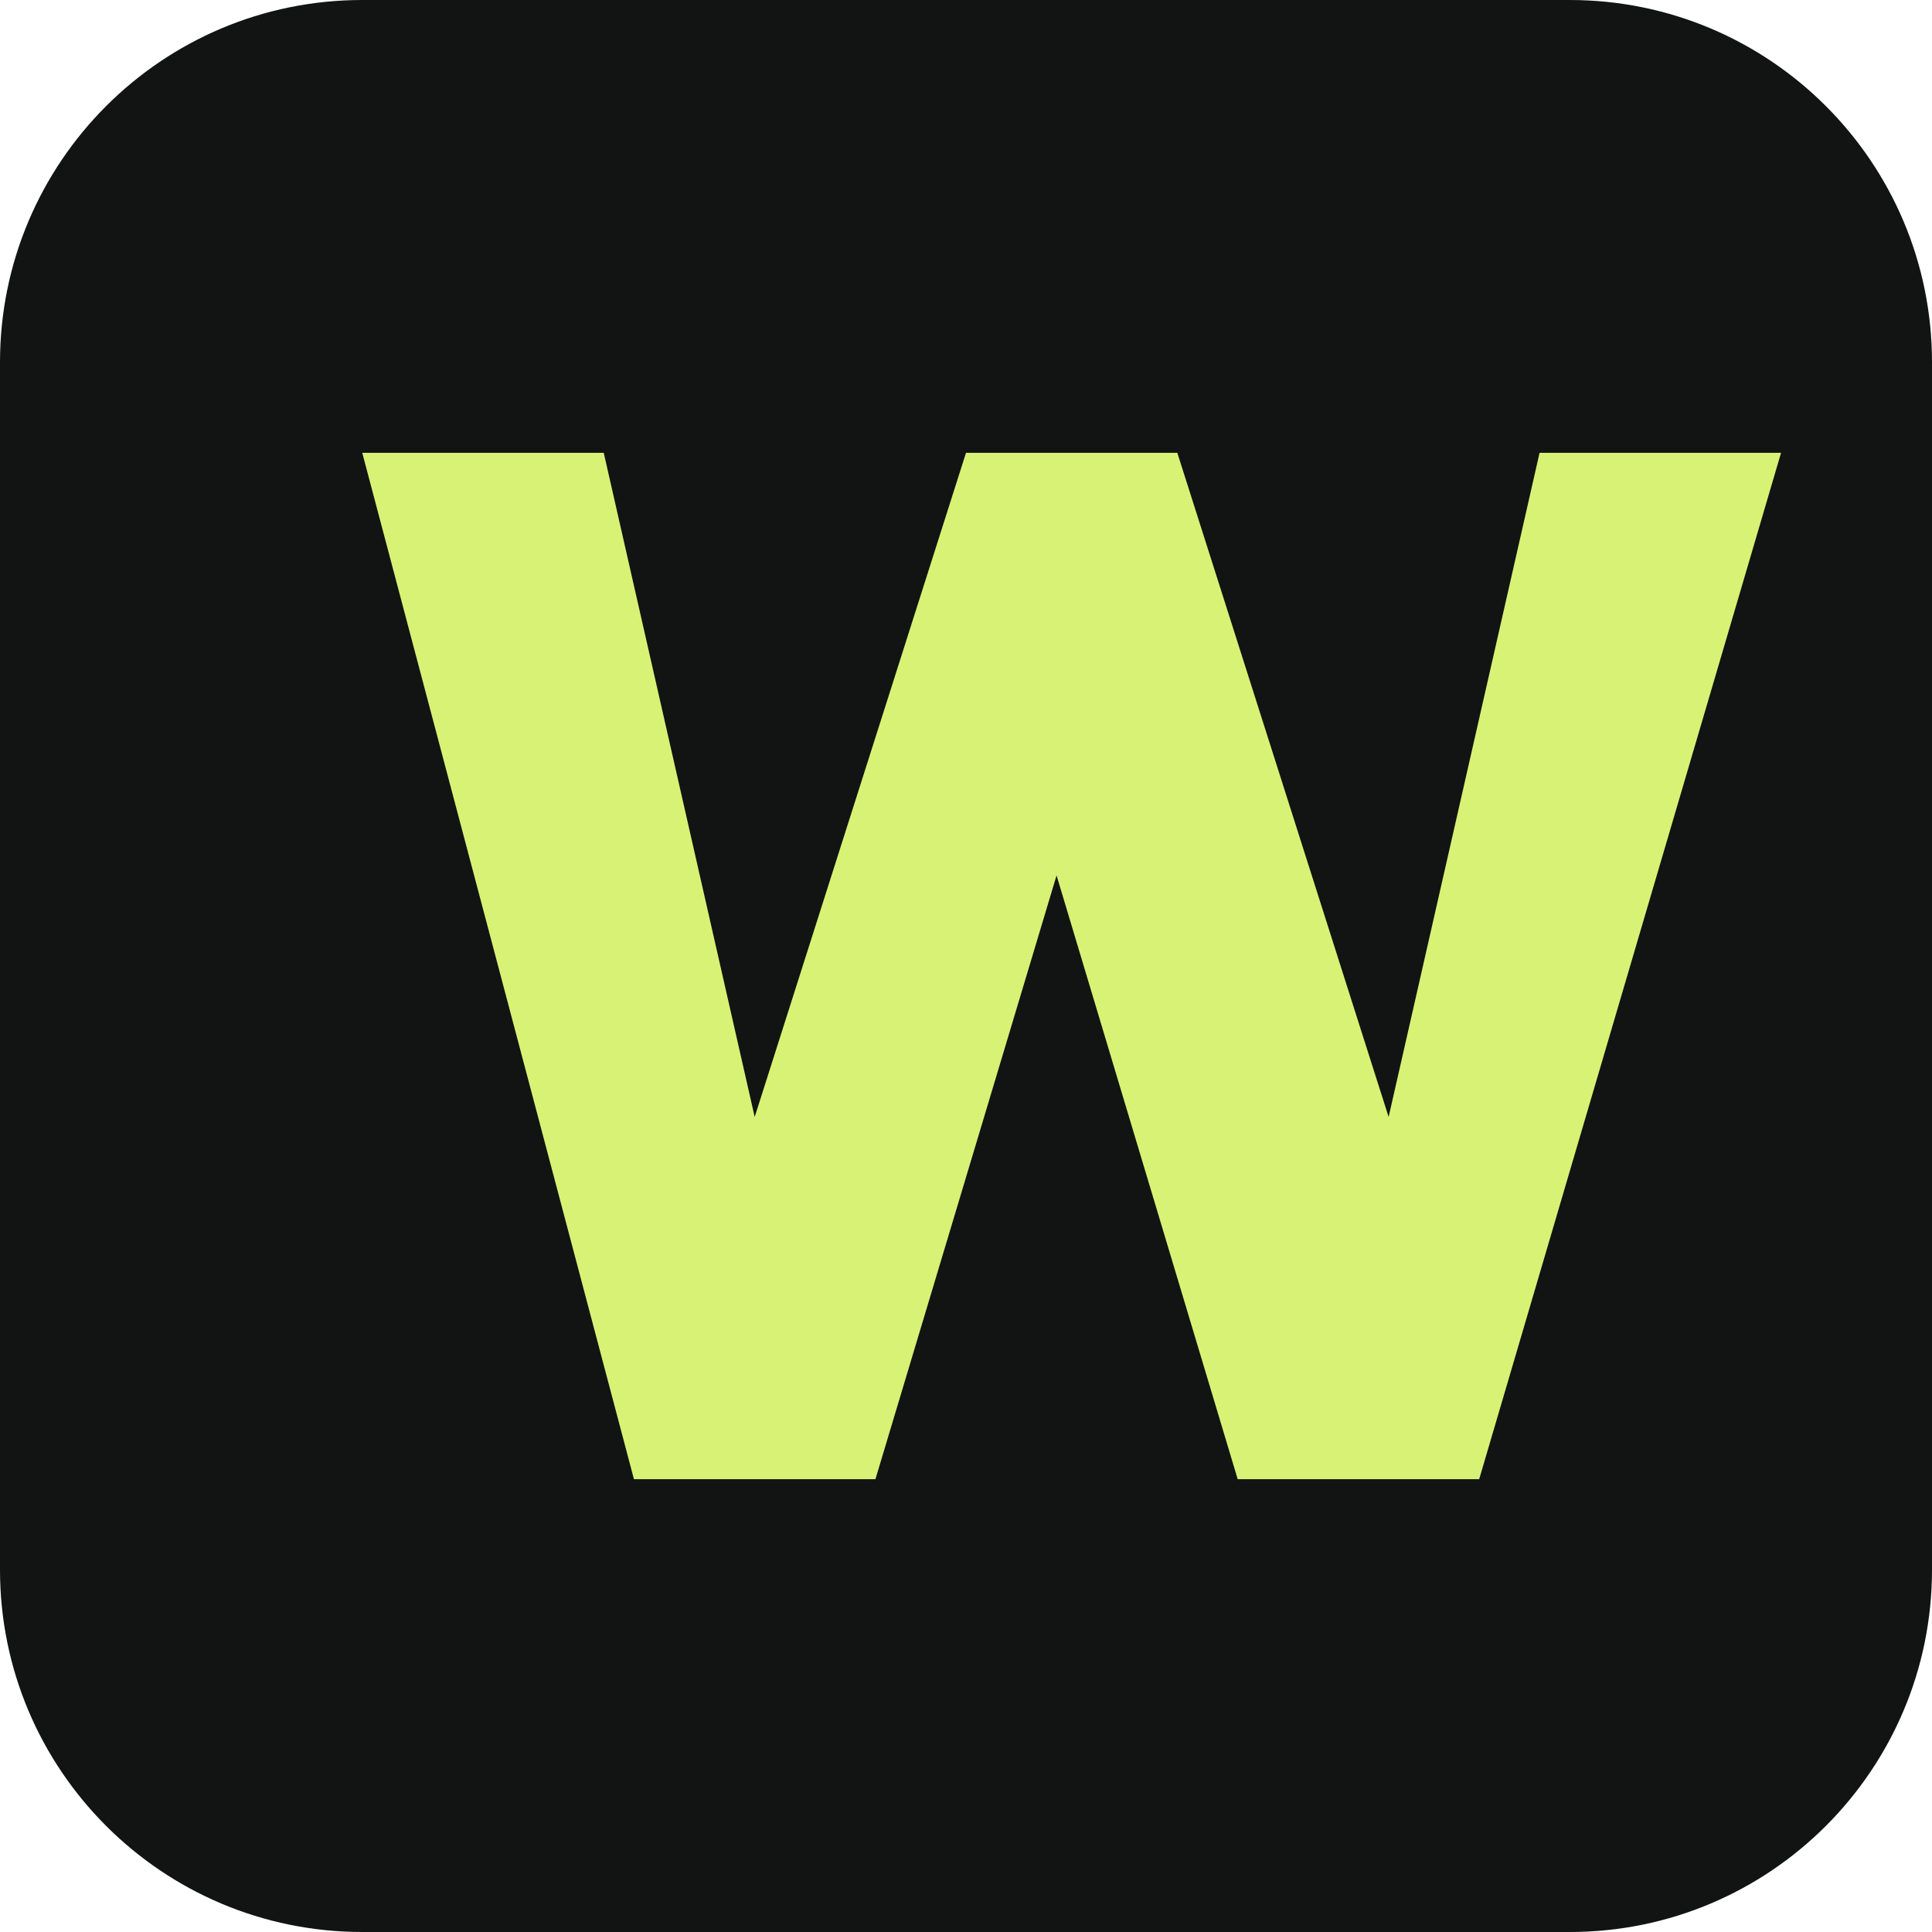
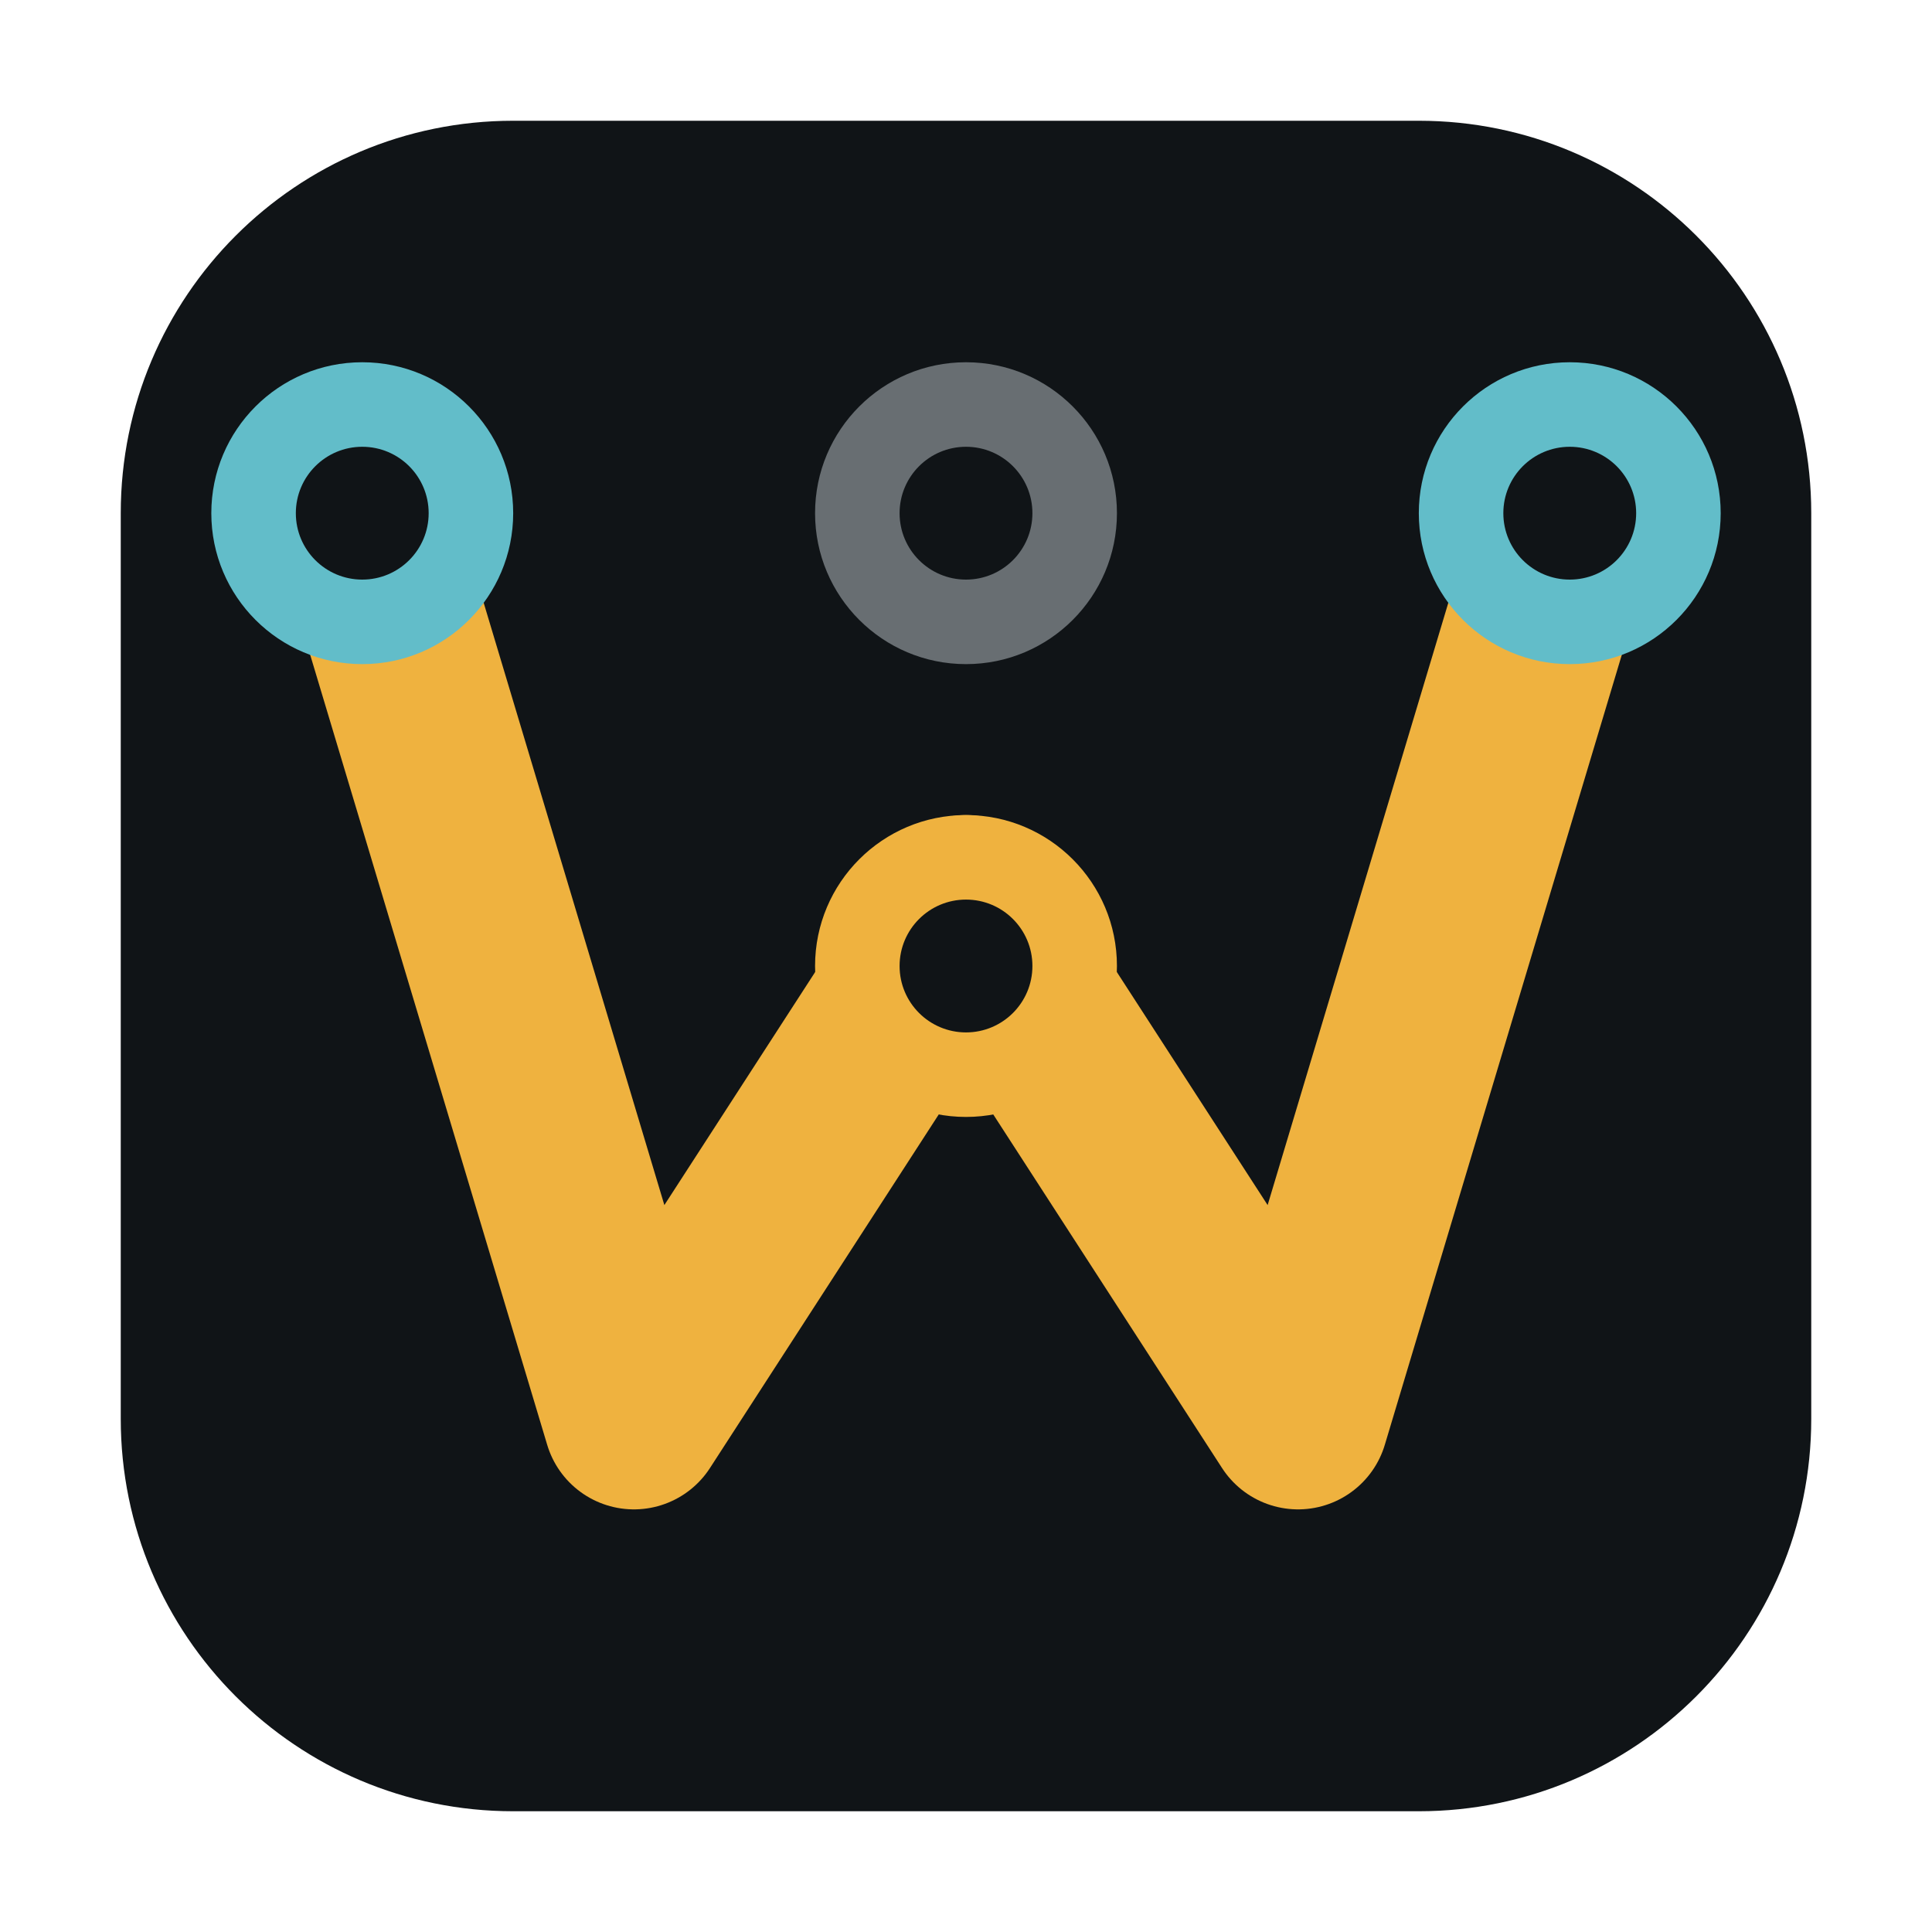
<svg xmlns="http://www.w3.org/2000/svg" viewBox="0 0 64 64">
-   <rect width="64" height="64" rx="12" fill="#111412" />
-   <path d="M12 15h8l5 22 7-22h7l7 22 5-22h8l-10 34h-8l-6-20-6 20h-8L12 15Z" fill="#d8f275" />
+   <rect x="4" y="4" width="56" height="56" rx="13" fill="#101417" />
+   <path d="M12 17 L21 47 L32 30 L43 47 L52 17" fill="none" stroke="#efb23f" stroke-width="6" stroke-linecap="round" stroke-linejoin="round" />
+   <circle cx="12" cy="17" r="5" fill="#62bdc9" />
+   <circle cx="32" cy="17" r="5" fill="#686e72" />
+   <circle cx="52" cy="17" r="5" fill="#62bdc9" />
+   <circle cx="32" cy="32" r="5" fill="#efb23f" />
+   <circle cx="12" cy="17" r="2.2" fill="#101417" />
+   <circle cx="32" cy="17" r="2.2" fill="#101417" />
+   <circle cx="52" cy="17" r="2.2" fill="#101417" />
+   <circle cx="32" cy="32" r="2.2" fill="#101417" />
</svg>
